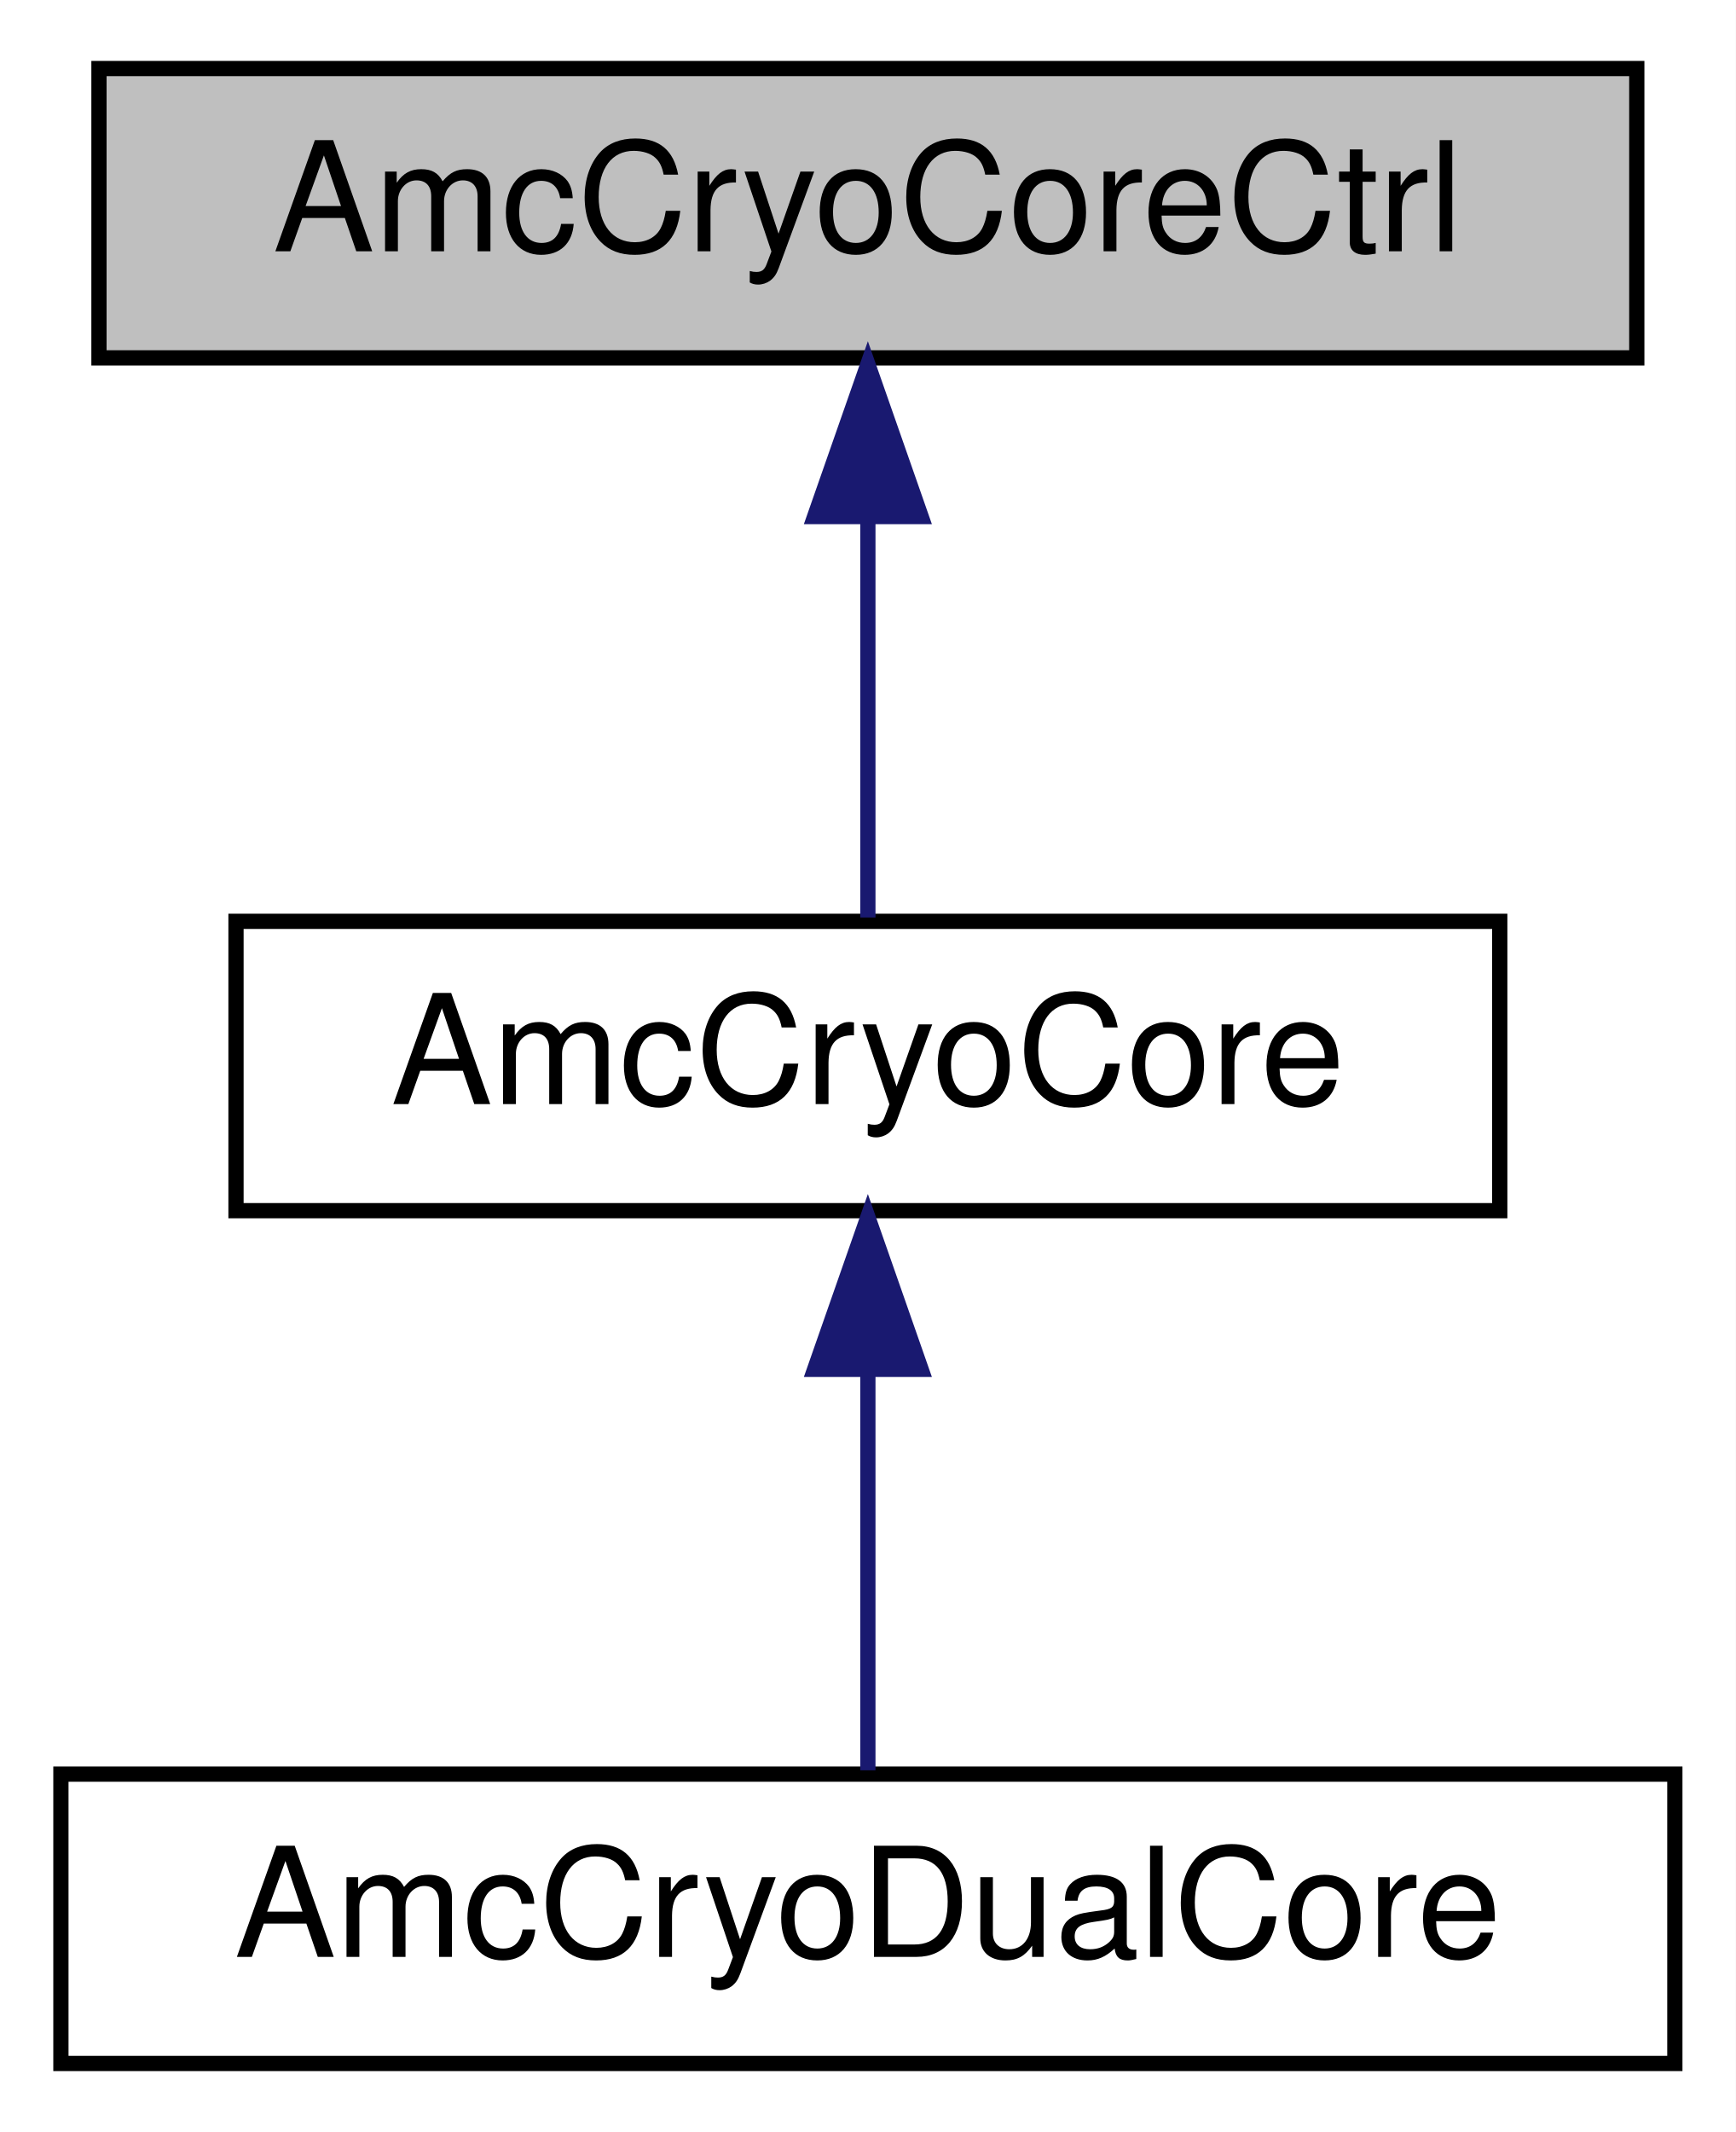
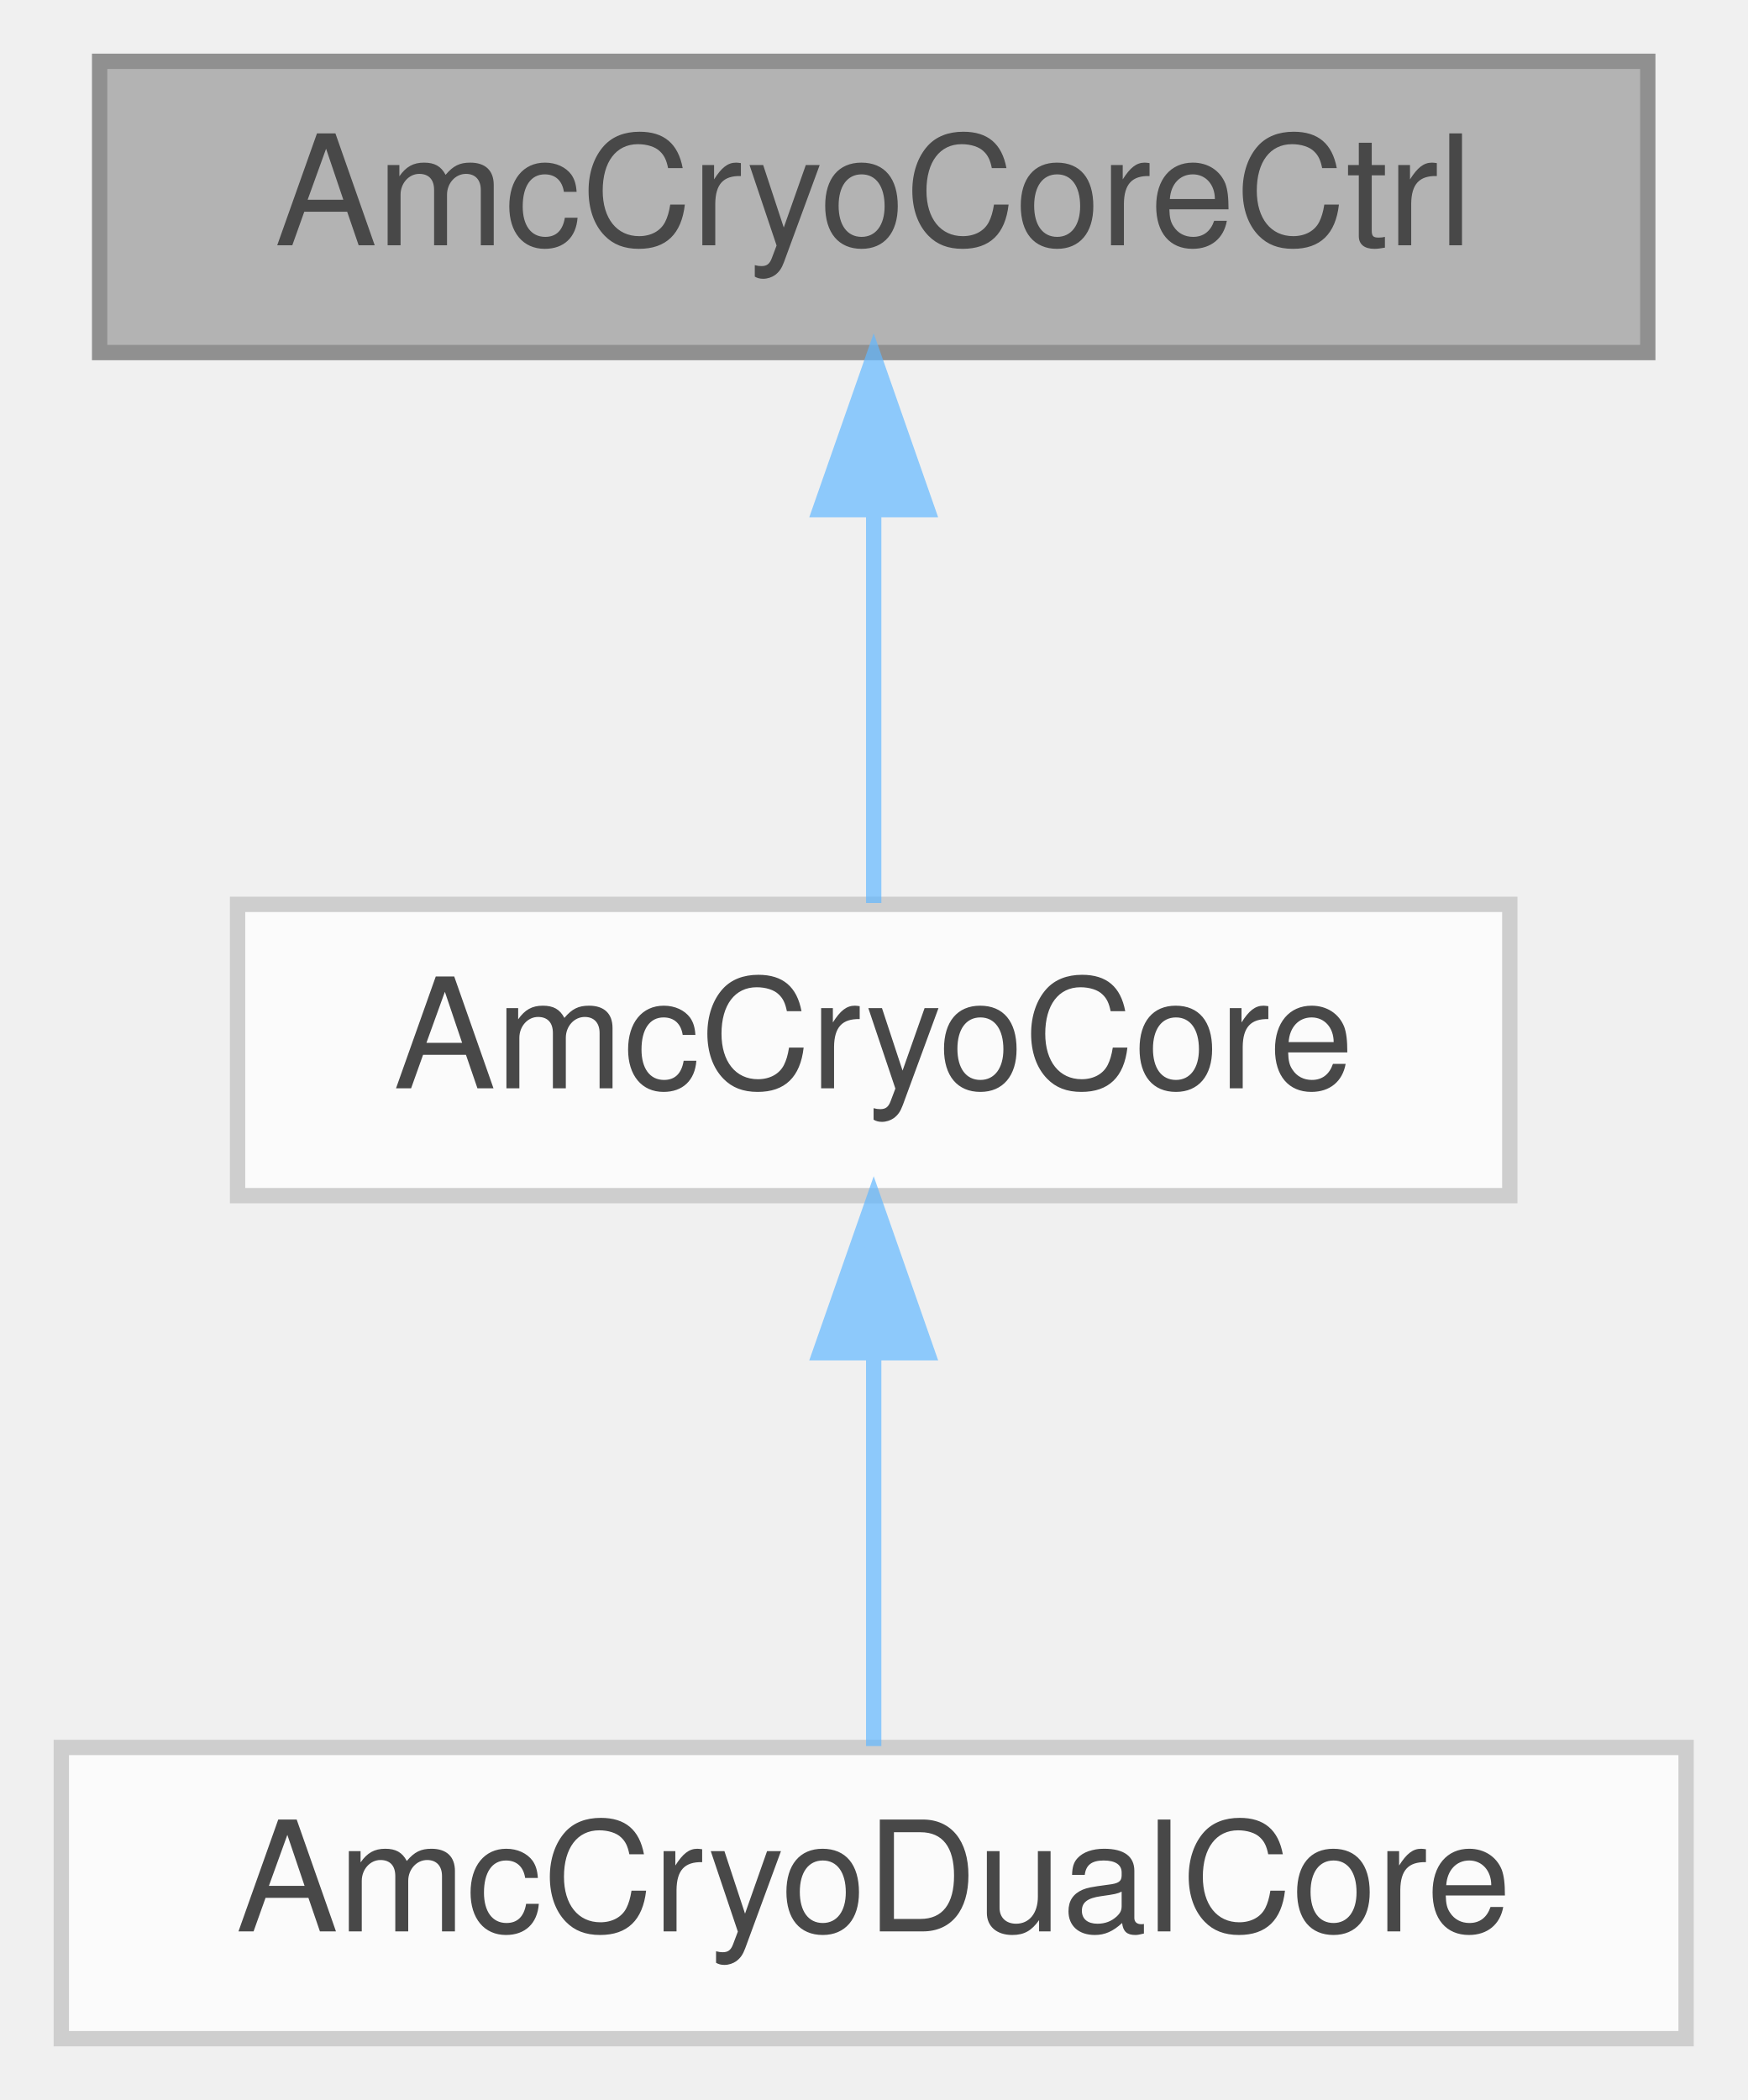
- <svg xmlns="http://www.w3.org/2000/svg" xmlns:xlink="http://www.w3.org/1999/xlink" width="114pt" height="140pt" viewBox="0.00 0.00 114.00 140.00">
-   <g id="graph0" class="graph" transform="scale(1 1) rotate(0) translate(4 136)">
-     <polygon fill="white" stroke="transparent" points="-4,4 -4,-136 110,-136 110,4 -4,4" />
-     <g id="node1" class="node">
-       <g id="a_node1">
-         <a xlink:title=" ">
-           <polygon fill="#bfbfbf" stroke="black" points="2.5,-112.5 2.5,-131.5 103.5,-131.5 103.5,-112.5 2.5,-112.5" />
-           <text text-anchor="middle" x="53" y="-119.5" font-family="Helvetica,sans-Serif" font-size="10.00">AmcCryoCoreCtrl</text>
-         </a>
+ <svg xmlns="http://www.w3.org/2000/svg" xmlns:xlink="http://www.w3.org/1999/xlink" width="114pt" height="137pt" viewBox="0.00 0.00 114.00 137.00">
+   <svg id="main" version="1.1" xml:space="preserve">
+     <style type="text/css">
+ .node, .edge {opacity: 0.7;}
+ .node.selected, .edge.selected {opacity: 1;}
+ .edge:hover path { stroke: red; }
+ .edge:hover polygon { stroke: red; fill: red; }
+ </style>
+     <svg id="graph" class="graph">
+       <g id="graph0" class="graph" transform="scale(1 1) rotate(0) translate(4 133)">
+         <g id="Node000001" class="node">
+           <g id="a_Node000001">
+             <a xlink:title=" ">
+               <polygon fill="#999999" stroke="#666666" points="103.5,-129 2.5,-129 2.5,-110 103.5,-110 103.5,-129" />
+               <text text-anchor="middle" x="53" y="-117" font-family="Helvetica,sans-Serif" font-size="10.00">AmcCryoCoreCtrl</text>
+             </a>
+           </g>
+         </g>
+         <g id="Node000002" class="node">
+           <g id="a_Node000002">
+             <a xlink:href="classAmcCryoCore.html" target="_top" xlink:title=" ">
+               <polygon fill="white" stroke="#bfbfbf" points="94.5,-74 11.5,-74 11.5,-55 94.5,-55 94.5,-74" />
+               <text text-anchor="middle" x="53" y="-62" font-family="Helvetica,sans-Serif" font-size="10.00">AmcCryoCore</text>
+             </a>
+           </g>
+         </g>
+         <g id="edge1_Node000001_Node000002" class="edge">
+           <g id="a_edge1_Node000001_Node000002">
+             <a xlink:title=" ">
+               <path fill="none" stroke="#63b8ff" d="M53,-99.66C53,-90.93 53,-80.99 53,-74.09" />
+               <polygon fill="#63b8ff" stroke="#63b8ff" points="49.5,-99.75 53,-109.75 56.5,-99.75 49.5,-99.75" />
+             </a>
+           </g>
+         </g>
+         <g id="Node000003" class="node">
+           <g id="a_Node000003">
+             <a xlink:href="classAmcCryoDualCore.html" target="_top" xlink:title=" ">
+               <polygon fill="white" stroke="#bfbfbf" points="106,-19 0,-19 0,0 106,0 106,-19" />
+               <text text-anchor="middle" x="53" y="-7" font-family="Helvetica,sans-Serif" font-size="10.00">AmcCryoDualCore</text>
+             </a>
+           </g>
+         </g>
+         <g id="edge2_Node000002_Node000003" class="edge">
+           <g id="a_edge2_Node000002_Node000003">
+             <a xlink:title=" ">
+               <path fill="none" stroke="#63b8ff" d="M53,-44.66C53,-35.93 53,-25.99 53,-19.09" />
+               <polygon fill="#63b8ff" stroke="#63b8ff" points="49.5,-44.75 53,-54.75 56.5,-44.75 49.5,-44.75" />
+             </a>
+           </g>
+         </g>
      </g>
-     </g>
-     <g id="node2" class="node">
-       <g id="a_node2">
-         <a xlink:href="classAmcCryoCore.html" target="_top" xlink:title=" ">
-           <polygon fill="white" stroke="black" points="11.5,-56.5 11.5,-75.5 94.5,-75.5 94.5,-56.5 11.5,-56.5" />
-           <text text-anchor="middle" x="53" y="-63.5" font-family="Helvetica,sans-Serif" font-size="10.00">AmcCryoCore</text>
-         </a>
-       </g>
-     </g>
-     <g id="edge1" class="edge">
-       <path fill="none" stroke="midnightblue" d="M53,-101.8C53,-92.91 53,-82.78 53,-75.75" />
-       <polygon fill="midnightblue" stroke="midnightblue" points="49.5,-102.08 53,-112.08 56.5,-102.08 49.5,-102.08" />
-     </g>
-     <g id="node3" class="node">
-       <g id="a_node3">
-         <a xlink:href="classAmcCryoDualCore.html" target="_top" xlink:title=" ">
-           <polygon fill="white" stroke="black" points="0,-0.5 0,-19.5 106,-19.5 106,-0.5 0,-0.5" />
-           <text text-anchor="middle" x="53" y="-7.5" font-family="Helvetica,sans-Serif" font-size="10.00">AmcCryoDualCore</text>
-         </a>
-       </g>
-     </g>
-     <g id="edge2" class="edge">
-       <path fill="none" stroke="midnightblue" d="M53,-45.8C53,-36.91 53,-26.78 53,-19.75" />
-       <polygon fill="midnightblue" stroke="midnightblue" points="49.5,-46.08 53,-56.08 56.5,-46.08 49.5,-46.08" />
-     </g>
-   </g>
+     </svg>
+   </svg>
+   <style type="text/css">
+ 
+ [data-mouse-over-selected='false'] { opacity: 0.7; }
+ [data-mouse-over-selected='true']  { opacity: 1.0; }
+ 
+ </style>
</svg>
